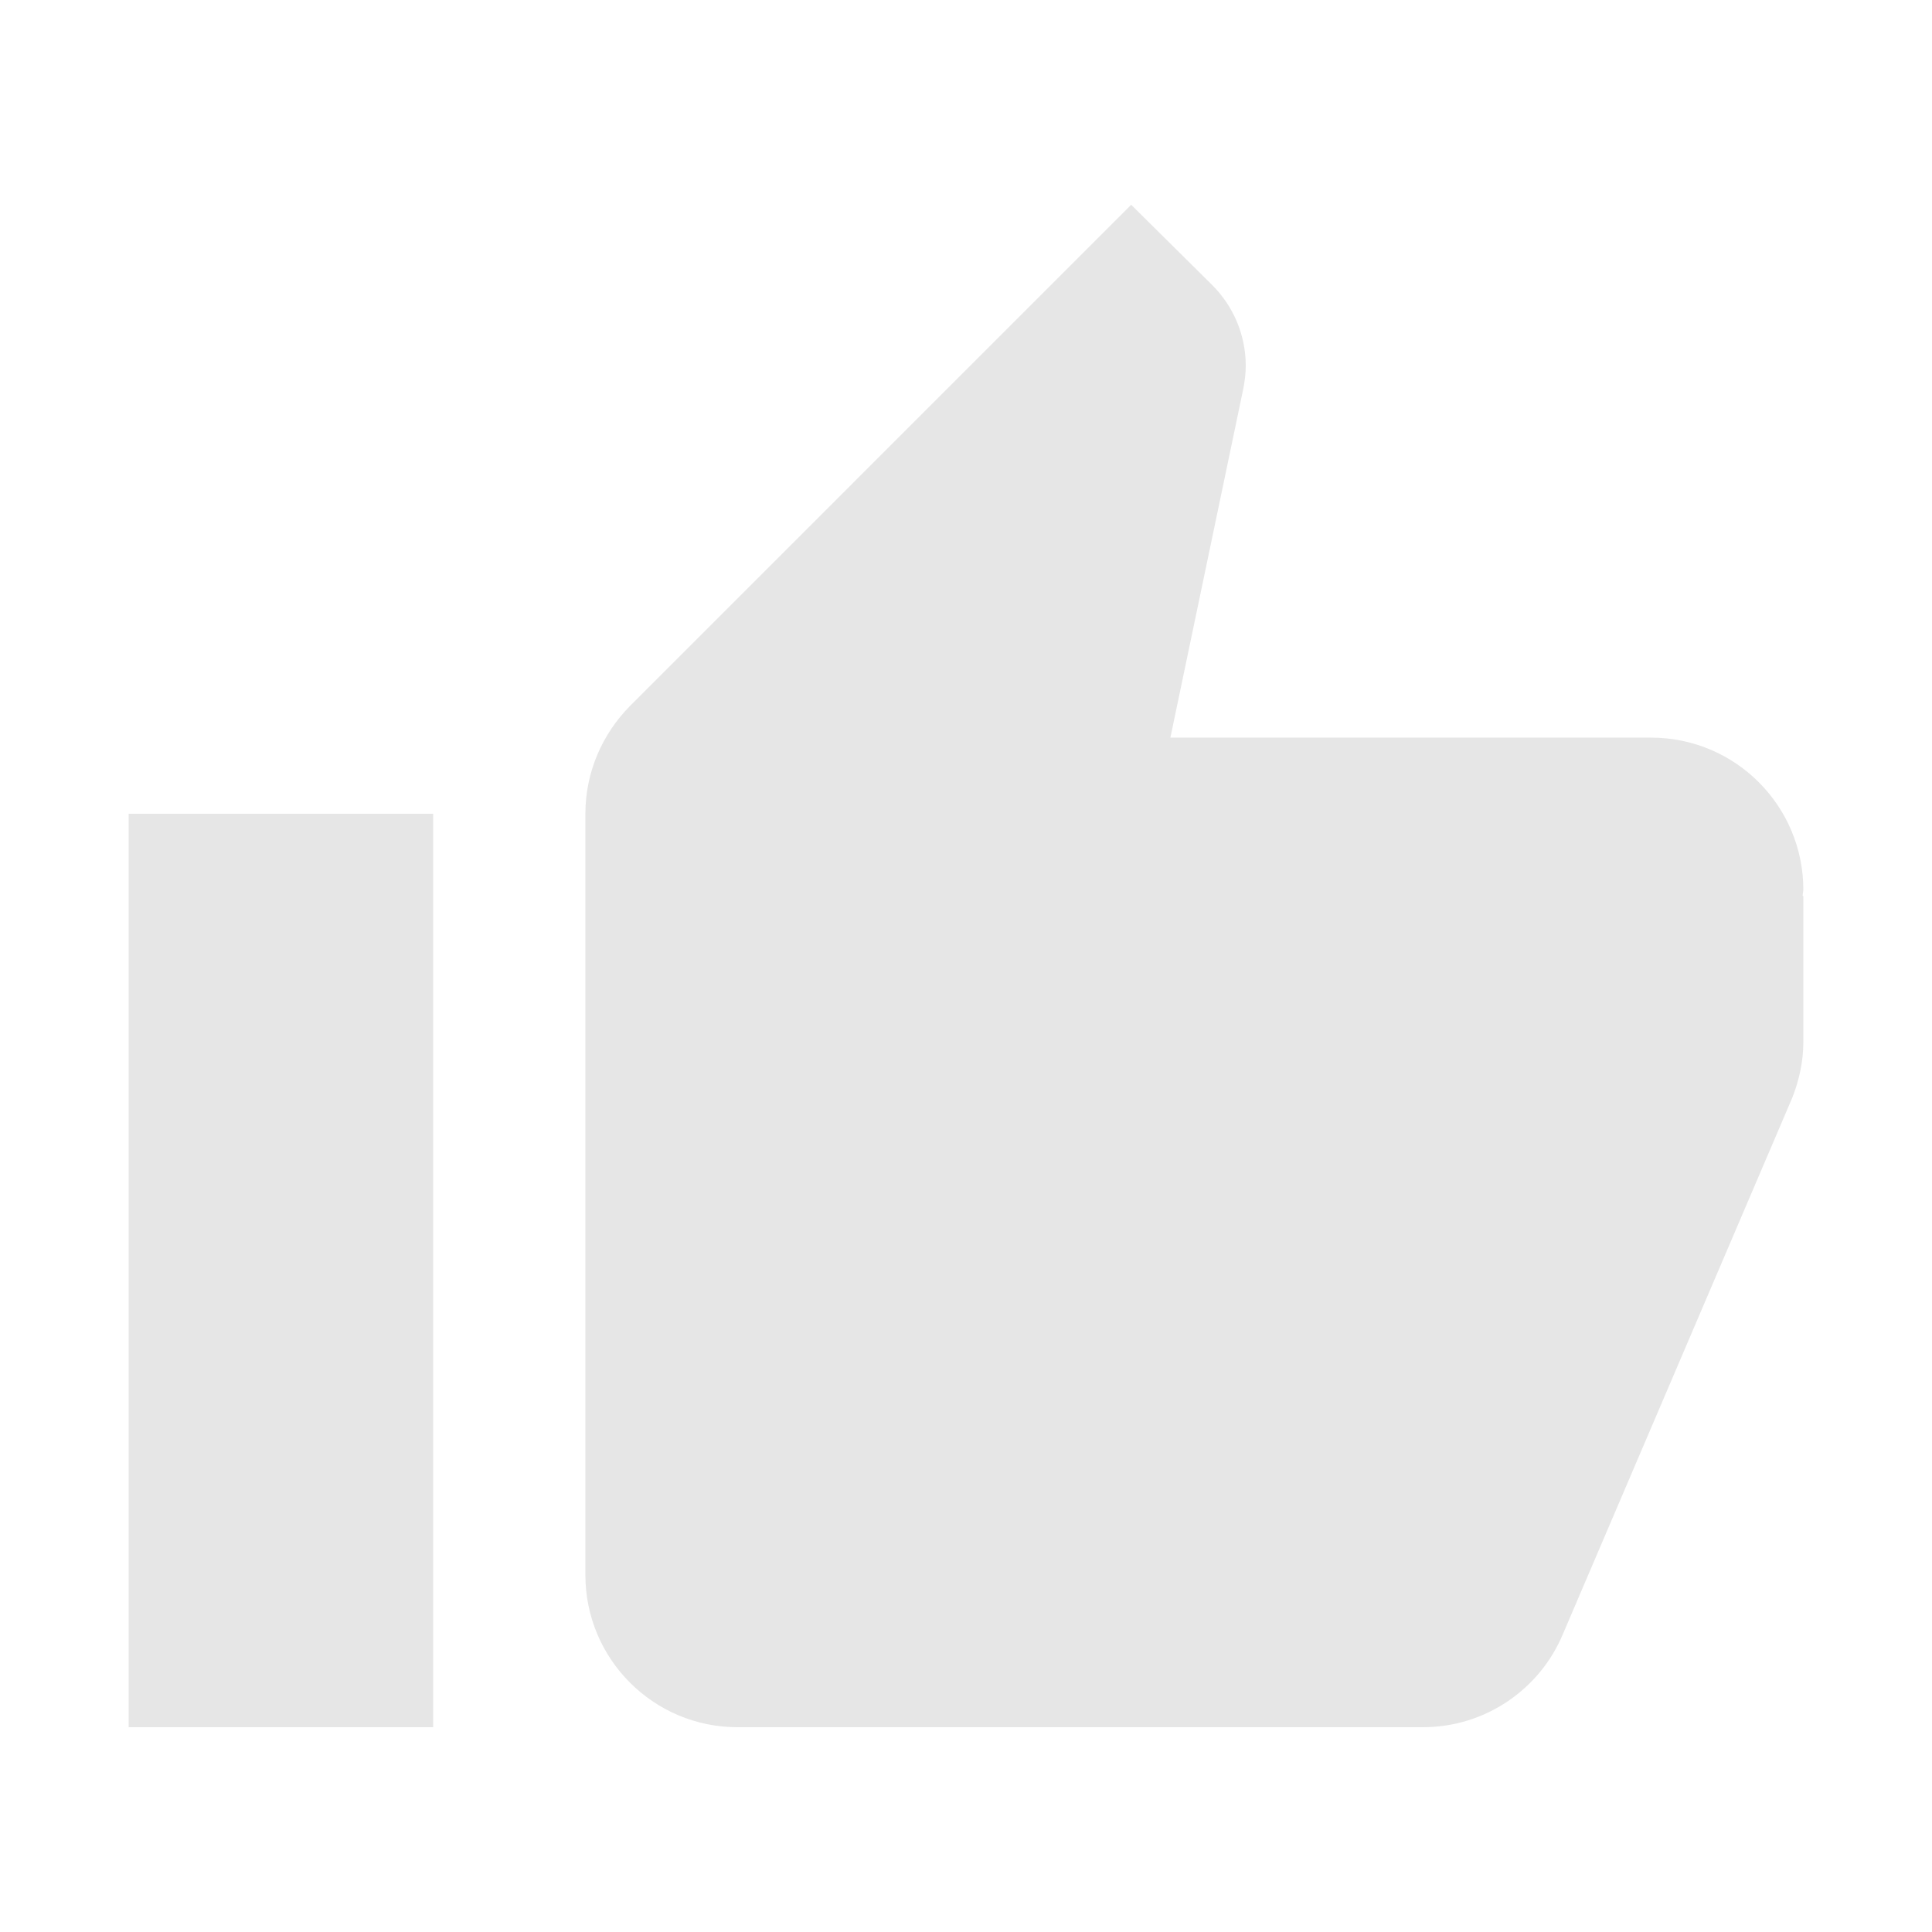
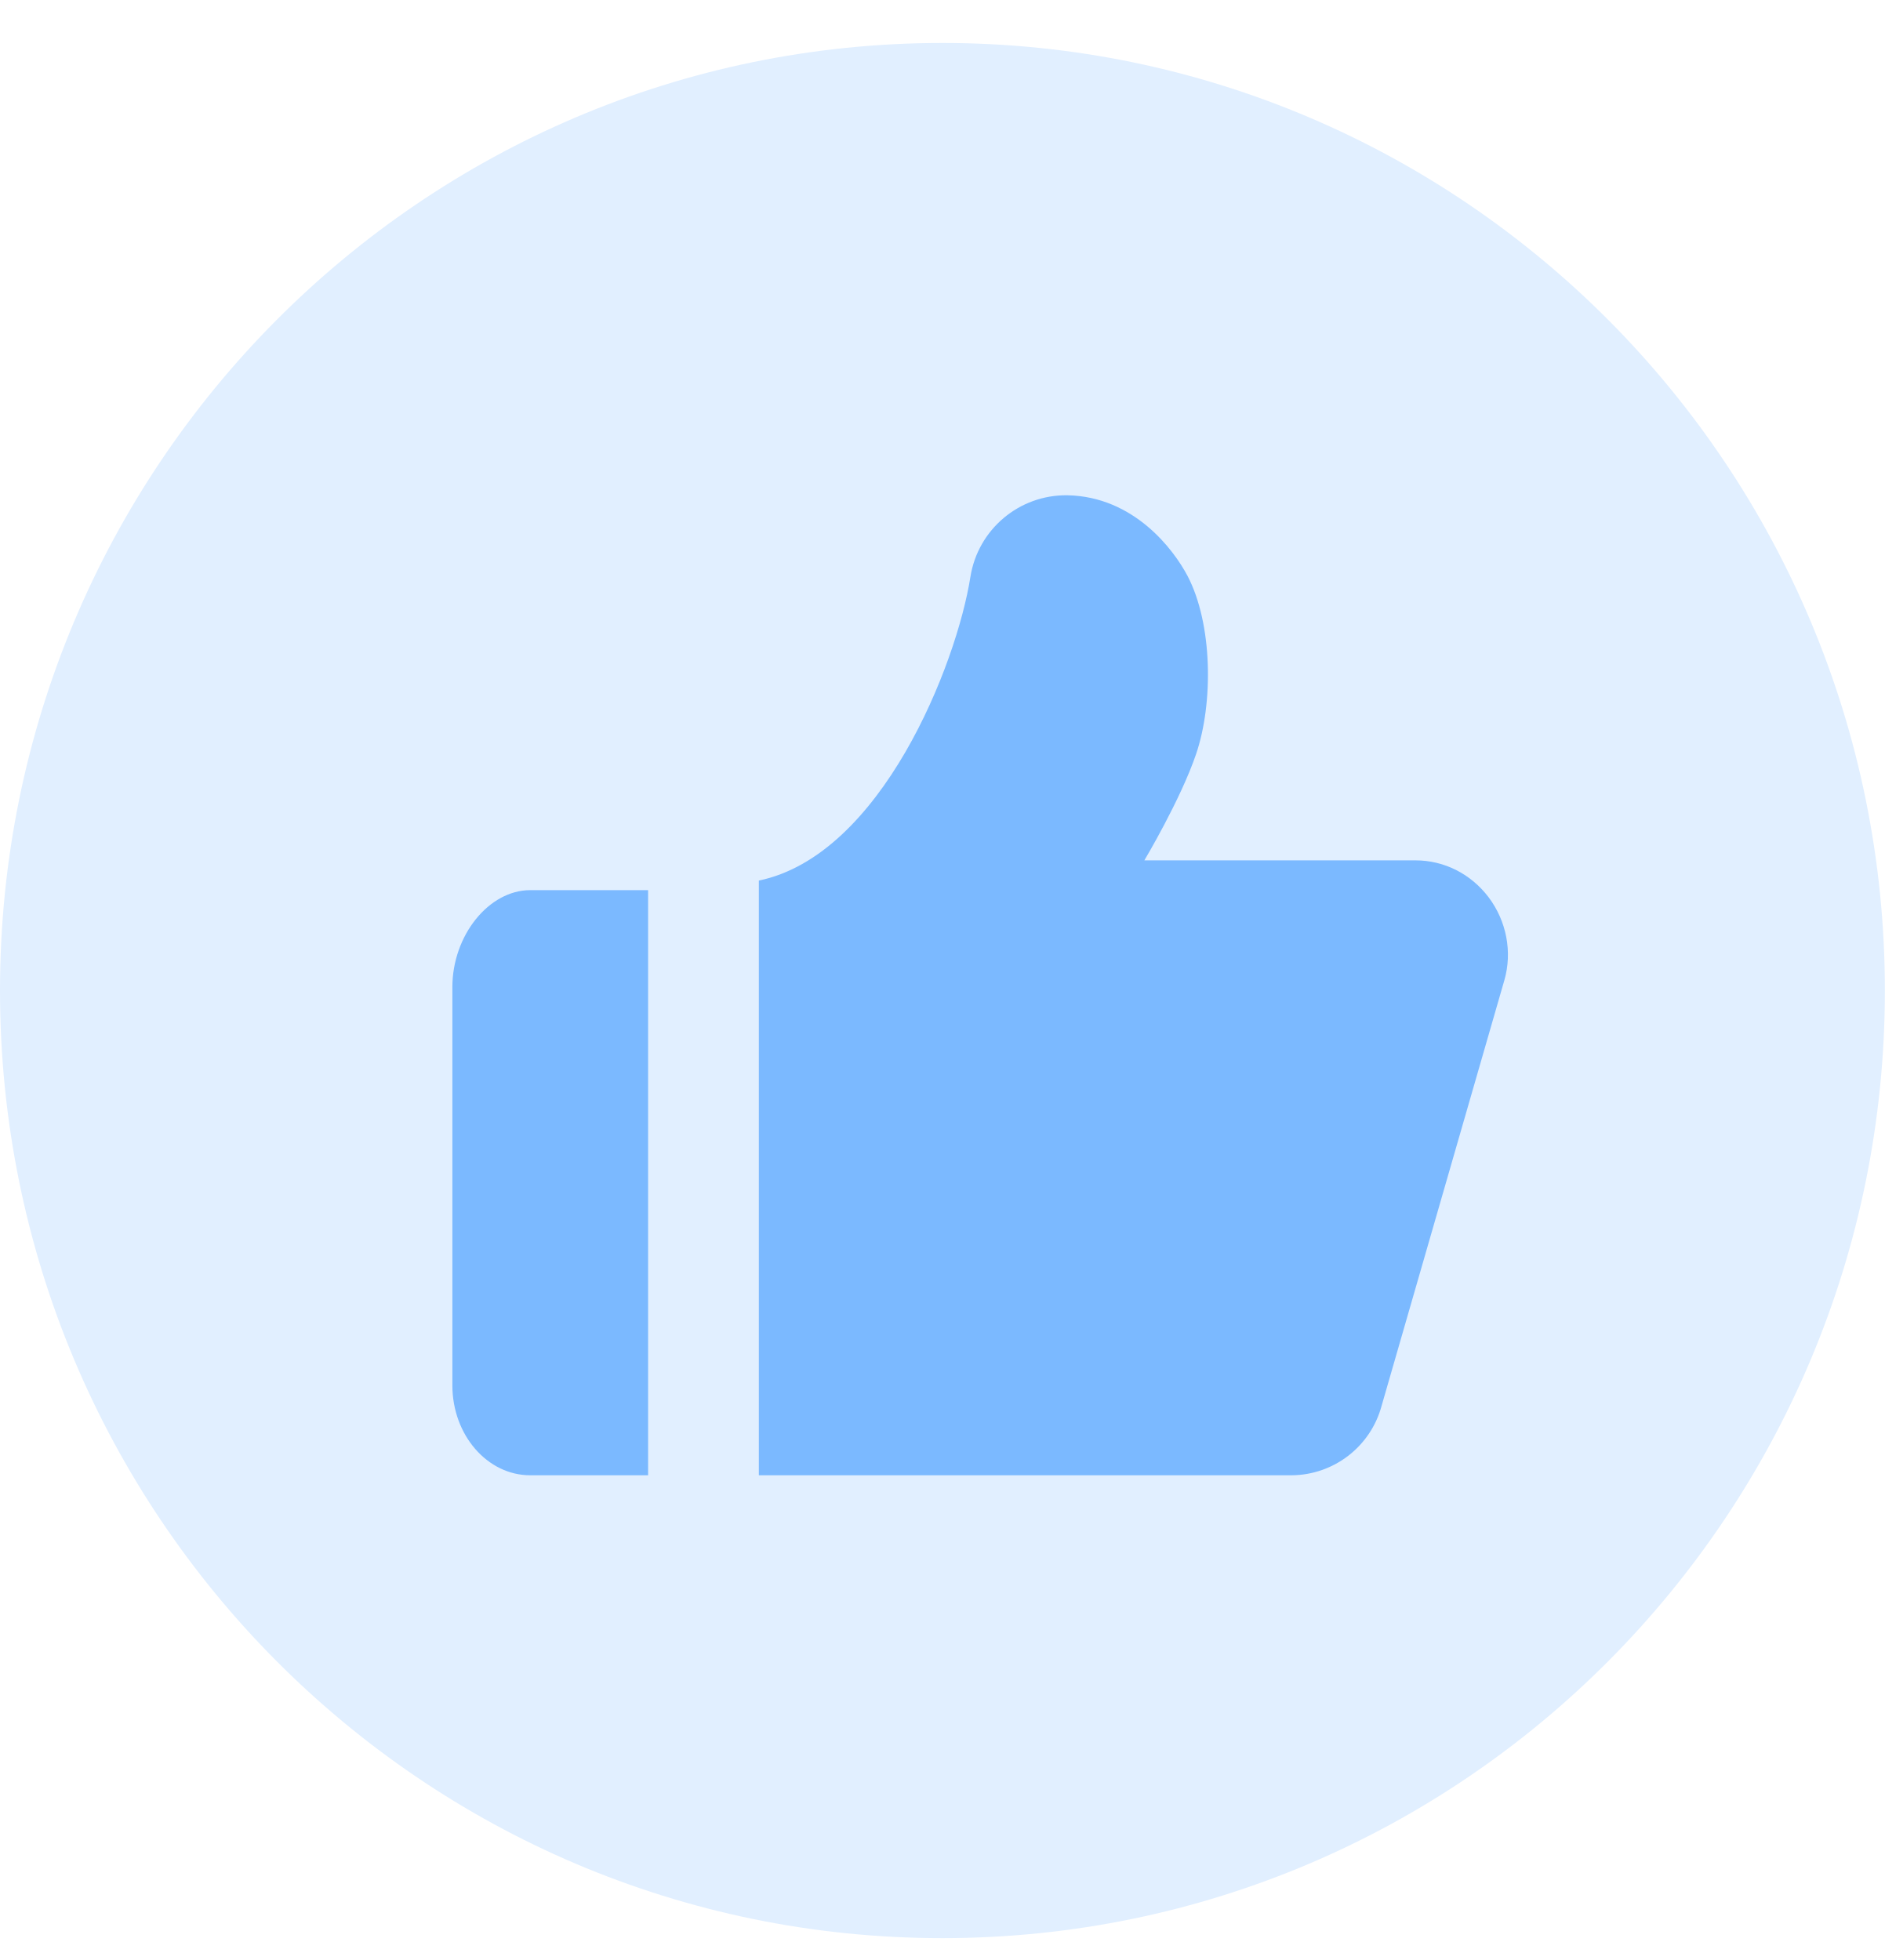
- <svg xmlns="http://www.w3.org/2000/svg" t="1587969593121" class="icon" viewBox="0 0 1024 1024" version="1.1" p-id="1671" width="32" height="32">
-   <defs>
-     <style type="text/css" />
-   </defs>
-   <path d="M68.191 915.462l161.385 0L229.576 431.307 68.191 431.307 68.191 915.462zM955.809 471.653c0-44.582-36.109-80.693-80.693-80.693L620.329 390.96 658.86 206.579c0.807-4.035 1.412-8.271 1.412-12.709 0-16.743-6.859-31.874-17.752-42.767l-42.969-42.565L333.871 374.217c-14.525 14.726-23.603 34.9-23.603 57.09l0 403.462c0 44.582 36.109 80.693 80.693 80.693l363.116 0c33.488 0 62.133-20.375 74.237-49.222l121.643-284.441c3.631-9.279 5.85-19.164 5.85-29.453L955.808 475.083l-0.403-0.403L955.809 471.653z" p-id="1672" fill="#e6e6e6" />
+ <svg xmlns="http://www.w3.org/2000/svg" data-v-a8c793d2="" data-v-7dc9d29e="" width="25" height="26" viewBox="0 0 25 26" class="zan">
+   <g data-v-a8c793d2="" data-v-7dc9d29e="" fill="none" fill-rule="evenodd" transform="translate(0 .57)">
+     <ellipse data-v-a8c793d2="" data-v-7dc9d29e="" cx="12.5" cy="12.57" fill="#E1EFFF" rx="12.5" ry="12.57" />
+     <path data-v-a8c793d2="" data-v-7dc9d29e="" fill="#7BB9FF" d="M8.596 11.238V19H7.033C6.463 19 6 18.465 6 17.807v-5.282c0-.685.483-1.287 1.033-1.287h1.563zm4.275-4.156A1.284 1.284 0 0 1 14.156 6c.885.016 1.412.722 1.595 1.07.334.638.343 1.687.114 2.361-.207.61-.687 1.412-.687 1.412h3.596c.38 0 .733.178.969.488.239.317.318.728.21 1.102l-1.628 5.645a1.245 1.245 0 0 1-1.192.922h-7.068v-7.889c1.624-.336 2.623-2.866 2.806-4.029z" />
+   </g>
</svg>
